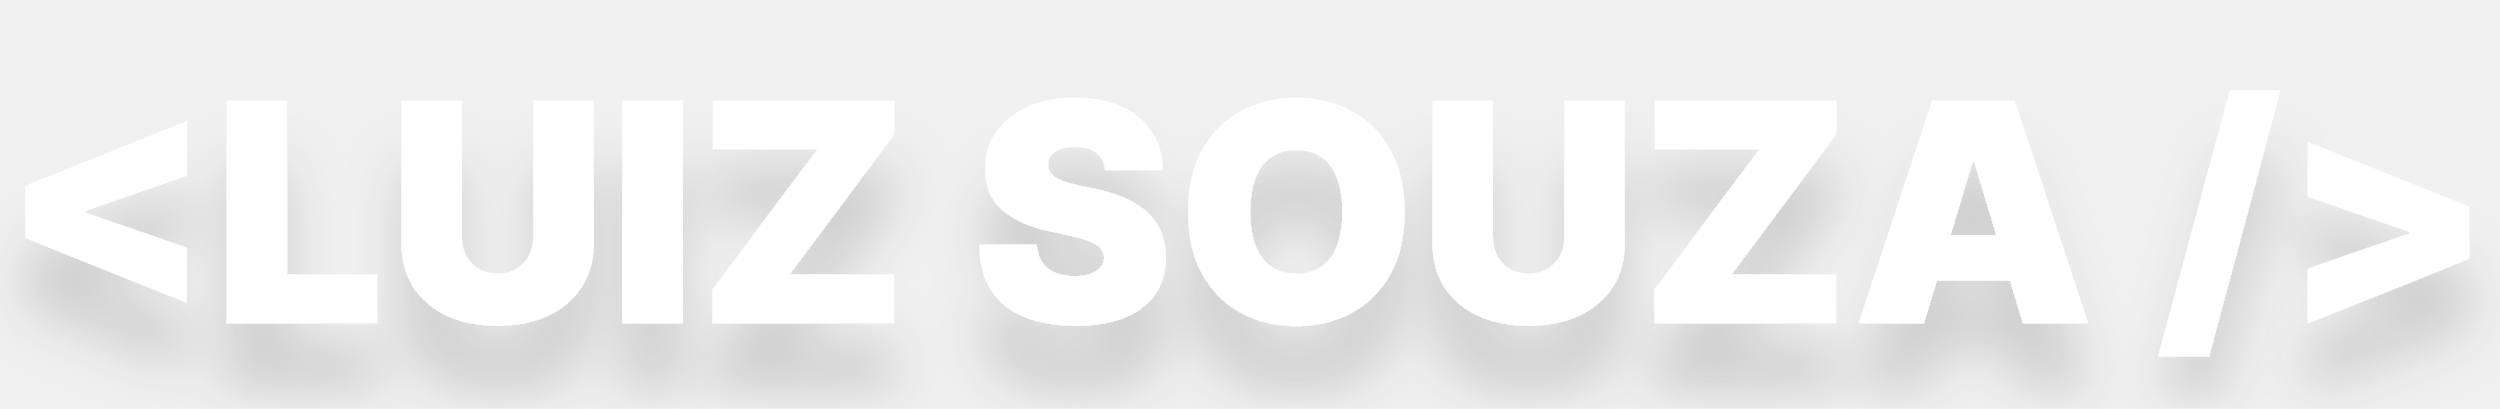
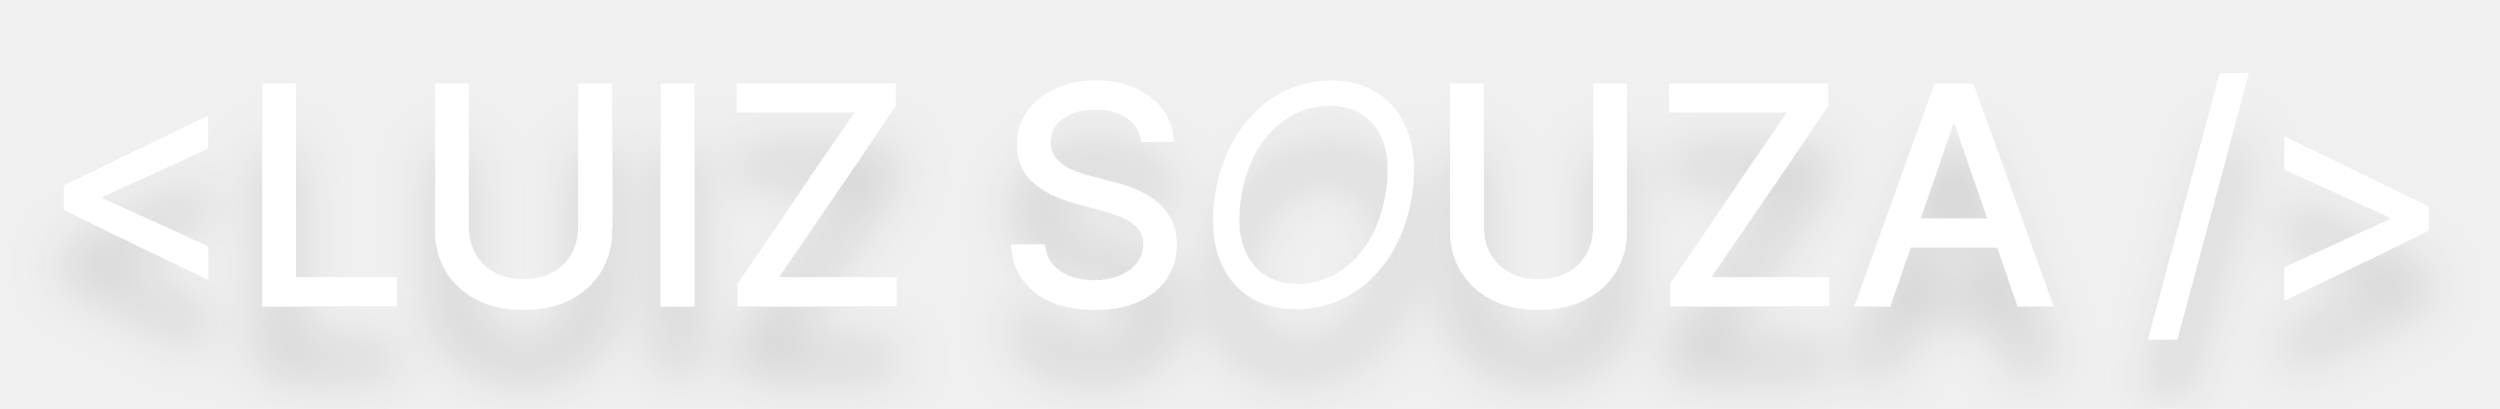
<svg xmlns="http://www.w3.org/2000/svg" width="147" height="24" viewBox="0 0 147 24" fill="none">
  <g clip-path="url(#clip0_103_13)">
    <g filter="url(#filter0_d_103_13)">
-       <path d="M1.483 13.989V10.921L10.994 7.111V10.332L4.935 12.429L5.037 12.276V12.633L4.935 12.48L10.994 14.577V17.798L1.483 13.989ZM13.324 19V5.909H16.878V16.136H22.171V19H13.324ZM31.355 5.909H34.909V14.296C34.909 15.293 34.67 16.155 34.193 16.884C33.72 17.609 33.059 18.169 32.211 18.565C31.363 18.957 30.379 19.153 29.258 19.153C28.129 19.153 27.14 18.957 26.292 18.565C25.444 18.169 24.784 17.609 24.311 16.884C23.842 16.155 23.607 15.293 23.607 14.296V5.909H27.161V13.989C27.161 14.393 27.251 14.756 27.43 15.075C27.609 15.391 27.856 15.638 28.171 15.817C28.491 15.996 28.853 16.085 29.258 16.085C29.667 16.085 30.029 15.996 30.345 15.817C30.66 15.638 30.907 15.391 31.086 15.075C31.265 14.756 31.355 14.393 31.355 13.989V5.909ZM40.152 5.909V19H36.598V5.909H40.152ZM41.887 19V17.031L48.075 8.773H41.913V5.909H52.6V7.878L46.413 16.136H52.575V19H41.887ZM64.977 10C64.943 9.574 64.783 9.241 64.497 9.003C64.216 8.764 63.788 8.645 63.212 8.645C62.846 8.645 62.546 8.69 62.311 8.779C62.081 8.864 61.911 8.982 61.8 9.131C61.689 9.28 61.632 9.45 61.627 9.642C61.619 9.8 61.647 9.942 61.71 10.07C61.779 10.194 61.885 10.307 62.03 10.409C62.175 10.507 62.36 10.597 62.586 10.678C62.812 10.758 63.08 10.831 63.392 10.895L64.465 11.125C65.19 11.278 65.81 11.481 66.326 11.732C66.841 11.984 67.263 12.28 67.591 12.621C67.919 12.957 68.16 13.337 68.313 13.758C68.471 14.18 68.552 14.641 68.556 15.139C68.552 16 68.337 16.729 67.911 17.325C67.485 17.922 66.875 18.376 66.083 18.687C65.294 18.998 64.346 19.153 63.238 19.153C62.1 19.153 61.107 18.985 60.259 18.648C59.416 18.312 58.759 17.794 58.291 17.095C57.826 16.392 57.592 15.493 57.587 14.398H60.962C60.984 14.798 61.084 15.135 61.263 15.408C61.442 15.68 61.693 15.887 62.017 16.028C62.345 16.168 62.735 16.239 63.187 16.239C63.566 16.239 63.884 16.192 64.139 16.098C64.395 16.004 64.589 15.874 64.721 15.708C64.853 15.542 64.921 15.352 64.926 15.139C64.921 14.939 64.855 14.764 64.728 14.615C64.604 14.462 64.399 14.325 64.114 14.206C63.828 14.082 63.443 13.967 62.957 13.861L61.653 13.579C60.494 13.328 59.58 12.908 58.911 12.32C58.246 11.728 57.916 10.921 57.92 9.898C57.916 9.067 58.137 8.34 58.585 7.718C59.036 7.092 59.661 6.604 60.458 6.254C61.259 5.905 62.177 5.73 63.212 5.73C64.269 5.73 65.183 5.907 65.955 6.261C66.726 6.614 67.32 7.113 67.738 7.756C68.16 8.396 68.373 9.143 68.377 10H64.977ZM82.59 12.454C82.59 13.912 82.307 15.141 81.74 16.143C81.173 17.14 80.408 17.896 79.445 18.412C78.482 18.923 77.408 19.179 76.224 19.179C75.03 19.179 73.952 18.921 72.989 18.405C72.03 17.886 71.268 17.127 70.701 16.13C70.138 15.129 69.857 13.903 69.857 12.454C69.857 10.997 70.138 9.77 70.701 8.773C71.268 7.771 72.03 7.015 72.989 6.504C73.952 5.988 75.03 5.73 76.224 5.73C77.408 5.73 78.482 5.988 79.445 6.504C80.408 7.015 81.173 7.771 81.74 8.773C82.307 9.77 82.59 10.997 82.59 12.454ZM78.934 12.454C78.934 11.671 78.829 11.01 78.621 10.473C78.416 9.932 78.111 9.523 77.707 9.246C77.306 8.964 76.812 8.824 76.224 8.824C75.635 8.824 75.139 8.964 74.734 9.246C74.334 9.523 74.029 9.932 73.82 10.473C73.616 11.01 73.513 11.671 73.513 12.454C73.513 13.239 73.616 13.901 73.82 14.443C74.029 14.979 74.334 15.389 74.734 15.67C75.139 15.947 75.635 16.085 76.224 16.085C76.812 16.085 77.306 15.947 77.707 15.67C78.111 15.389 78.416 14.979 78.621 14.443C78.829 13.901 78.934 13.239 78.934 12.454ZM91.981 5.909H95.535V14.296C95.535 15.293 95.297 16.155 94.82 16.884C94.347 17.609 93.686 18.169 92.838 18.565C91.99 18.957 91.006 19.153 89.885 19.153C88.756 19.153 87.767 18.957 86.919 18.565C86.071 18.169 85.41 17.609 84.938 16.884C84.469 16.155 84.234 15.293 84.234 14.296V5.909H87.788V13.989C87.788 14.393 87.878 14.756 88.057 15.075C88.236 15.391 88.483 15.638 88.798 15.817C89.118 15.996 89.48 16.085 89.885 16.085C90.294 16.085 90.656 15.996 90.972 15.817C91.287 15.638 91.534 15.391 91.713 15.075C91.892 14.756 91.981 14.393 91.981 13.989V5.909ZM97.276 19V17.031L103.463 8.773H97.301V5.909H107.989V7.878L101.801 16.136H107.963V19H97.276ZM113.123 19H109.288L113.609 5.909H118.467L122.788 19H118.953L116.089 9.514H115.987L113.123 19ZM112.407 13.835H119.618V16.494H112.407V13.835ZM134.104 5.295L129.885 20.969H126.893L131.112 5.295H134.104ZM145.203 15.216L135.692 19.026V15.804L141.752 13.707L141.649 13.861V13.503L141.752 13.656L135.692 11.56V8.338L145.203 12.148V15.216Z" fill="white" />
+       <path d="M3.751 12.337V10.905L12.24 6.788V8.738L5.976 11.595L6.033 11.48V11.755L5.976 11.646L12.24 14.497V16.453L3.751 12.337ZM15.427 18V4.909H17.402V16.3H23.334V18H15.427ZM34.005 4.909H35.986V13.519C35.986 14.435 35.771 15.247 35.341 15.954C34.91 16.658 34.305 17.212 33.526 17.616C32.746 18.017 31.832 18.217 30.783 18.217C29.739 18.217 28.827 18.017 28.048 17.616C27.268 17.212 26.663 16.658 26.232 15.954C25.802 15.247 25.587 14.435 25.587 13.519V4.909H27.562V13.359C27.562 13.952 27.692 14.478 27.952 14.938C28.216 15.398 28.589 15.761 29.07 16.025C29.552 16.285 30.123 16.415 30.783 16.415C31.448 16.415 32.021 16.285 32.503 16.025C32.989 15.761 33.359 15.398 33.615 14.938C33.875 14.478 34.005 13.952 34.005 13.359V4.909ZM40.833 4.909V18H38.858V4.909H40.833ZM43.371 18V16.683L50.255 6.609H43.313V4.909H52.671V6.226L45.787 16.3H52.729V18H43.371ZM67.109 8.348C67.041 7.743 66.76 7.274 66.266 6.942C65.771 6.605 65.149 6.437 64.399 6.437C63.862 6.437 63.398 6.522 63.006 6.692C62.614 6.859 62.309 7.089 62.092 7.383C61.879 7.673 61.772 8.003 61.772 8.374C61.772 8.685 61.844 8.953 61.989 9.179C62.139 9.405 62.332 9.594 62.571 9.748C62.814 9.897 63.074 10.023 63.351 10.125C63.628 10.223 63.894 10.304 64.15 10.368L65.428 10.7C65.846 10.803 66.274 10.941 66.713 11.116C67.152 11.29 67.559 11.521 67.934 11.806C68.309 12.092 68.612 12.445 68.842 12.867C69.076 13.289 69.193 13.794 69.193 14.382C69.193 15.124 69.001 15.782 68.618 16.357C68.239 16.933 67.687 17.386 66.962 17.719C66.242 18.051 65.371 18.217 64.348 18.217C63.368 18.217 62.52 18.062 61.804 17.751C61.088 17.44 60.528 16.999 60.123 16.428C59.718 15.852 59.494 15.171 59.452 14.382H61.433C61.472 14.855 61.625 15.249 61.894 15.565C62.166 15.876 62.514 16.108 62.935 16.261C63.361 16.41 63.828 16.485 64.335 16.485C64.894 16.485 65.39 16.398 65.825 16.223C66.263 16.044 66.609 15.797 66.86 15.482C67.112 15.162 67.237 14.789 67.237 14.363C67.237 13.975 67.126 13.658 66.905 13.411C66.688 13.163 66.391 12.959 66.016 12.797C65.646 12.635 65.226 12.492 64.757 12.369L63.21 11.947C62.162 11.661 61.331 11.242 60.717 10.688C60.108 10.133 59.803 9.401 59.803 8.489C59.803 7.734 60.008 7.076 60.417 6.513C60.826 5.951 61.38 5.514 62.079 5.203C62.778 4.888 63.566 4.73 64.444 4.73C65.33 4.73 66.112 4.886 66.79 5.197C67.472 5.508 68.008 5.936 68.401 6.482C68.793 7.023 68.997 7.645 69.014 8.348H67.109ZM83.002 11.557C82.772 12.921 82.33 14.099 81.678 15.092C81.026 16.08 80.23 16.843 79.288 17.38C78.346 17.913 77.326 18.179 76.226 18.179C75.093 18.179 74.127 17.902 73.33 17.348C72.538 16.79 71.971 16.001 71.63 14.983C71.293 13.96 71.24 12.75 71.47 11.352C71.701 9.989 72.141 8.812 72.793 7.824C73.445 6.831 74.245 6.068 75.191 5.536C76.136 4.999 77.163 4.73 78.272 4.73C79.397 4.73 80.353 5.009 81.141 5.567C81.934 6.121 82.499 6.91 82.835 7.933C83.176 8.951 83.232 10.159 83.002 11.557ZM81.493 11.352C81.681 10.236 81.653 9.296 81.41 8.533C81.167 7.771 80.764 7.193 80.202 6.801C79.639 6.409 78.97 6.213 78.195 6.213C77.385 6.213 76.618 6.42 75.894 6.833C75.169 7.242 74.549 7.845 74.034 8.642C73.518 9.435 73.166 10.406 72.979 11.557C72.791 12.673 72.819 13.613 73.062 14.376C73.305 15.139 73.708 15.716 74.27 16.108C74.833 16.5 75.502 16.696 76.277 16.696C77.087 16.696 77.854 16.491 78.578 16.082C79.303 15.669 79.923 15.066 80.438 14.273C80.954 13.477 81.306 12.503 81.493 11.352ZM93.683 4.909H95.664V13.519C95.664 14.435 95.449 15.247 95.019 15.954C94.588 16.658 93.983 17.212 93.203 17.616C92.424 18.017 91.509 18.217 90.461 18.217C89.417 18.217 88.505 18.017 87.725 17.616C86.945 17.212 86.34 16.658 85.91 15.954C85.48 15.247 85.264 14.435 85.264 13.519V4.909H87.24V13.359C87.24 13.952 87.37 14.478 87.629 14.938C87.894 15.398 88.266 15.761 88.748 16.025C89.23 16.285 89.801 16.415 90.461 16.415C91.126 16.415 91.699 16.285 92.181 16.025C92.666 15.761 93.037 15.398 93.293 14.938C93.553 14.478 93.683 13.952 93.683 13.359V4.909ZM98.197 18V16.683L105.081 6.609H98.14V4.909H107.498V6.226L100.613 16.3H107.555V18H98.197ZM111.138 18H109.041L113.752 4.909H116.034L120.745 18H118.648L114.947 7.287H114.845L111.138 18ZM111.489 12.874H118.29V14.536H111.489V12.874ZM132.232 4.295L128.013 19.969H126.306L130.525 4.295H132.232ZM142.81 13.564L134.322 17.68V15.724L140.586 12.874L140.522 12.982V12.707L140.586 12.822L134.322 9.965V8.016L142.81 12.132V13.564Z" fill="white" />
    </g>
  </g>
  <defs>
-     <filter id="filter0_d_103_13" x="-1.517" y="5.295" width="149.72" height="22.673" filterUnits="userSpaceOnUse" color-interpolation-filters="sRGB">
+     <filter id="filter0_d_103_13" x="0.751" y="4.295" width="145.059" height="22.673" filterUnits="userSpaceOnUse" color-interpolation-filters="sRGB">
      <feFlood flood-opacity="0" result="BackgroundImageFix" />
      <feColorMatrix in="SourceAlpha" type="matrix" values="0 0 0 0 0 0 0 0 0 0 0 0 0 0 0 0 0 0 127 0" result="hardAlpha" />
      <feOffset dy="4" />
      <feGaussianBlur stdDeviation="1.5" />
      <feComposite in2="hardAlpha" operator="out" />
      <feColorMatrix type="matrix" values="0 0 0 0 0.429 0 0 0 0 0.429 0 0 0 0 0.429 0 0 0 0.25 0" />
      <feBlend mode="normal" in2="BackgroundImageFix" result="effect1_dropShadow_103_13" />
      <feBlend mode="normal" in="SourceGraphic" in2="effect1_dropShadow_103_13" result="shape" />
    </filter>
    <clipPath id="clip0_103_13">
      <rect width="147" height="24" fill="white" />
    </clipPath>
  </defs>
</svg>
